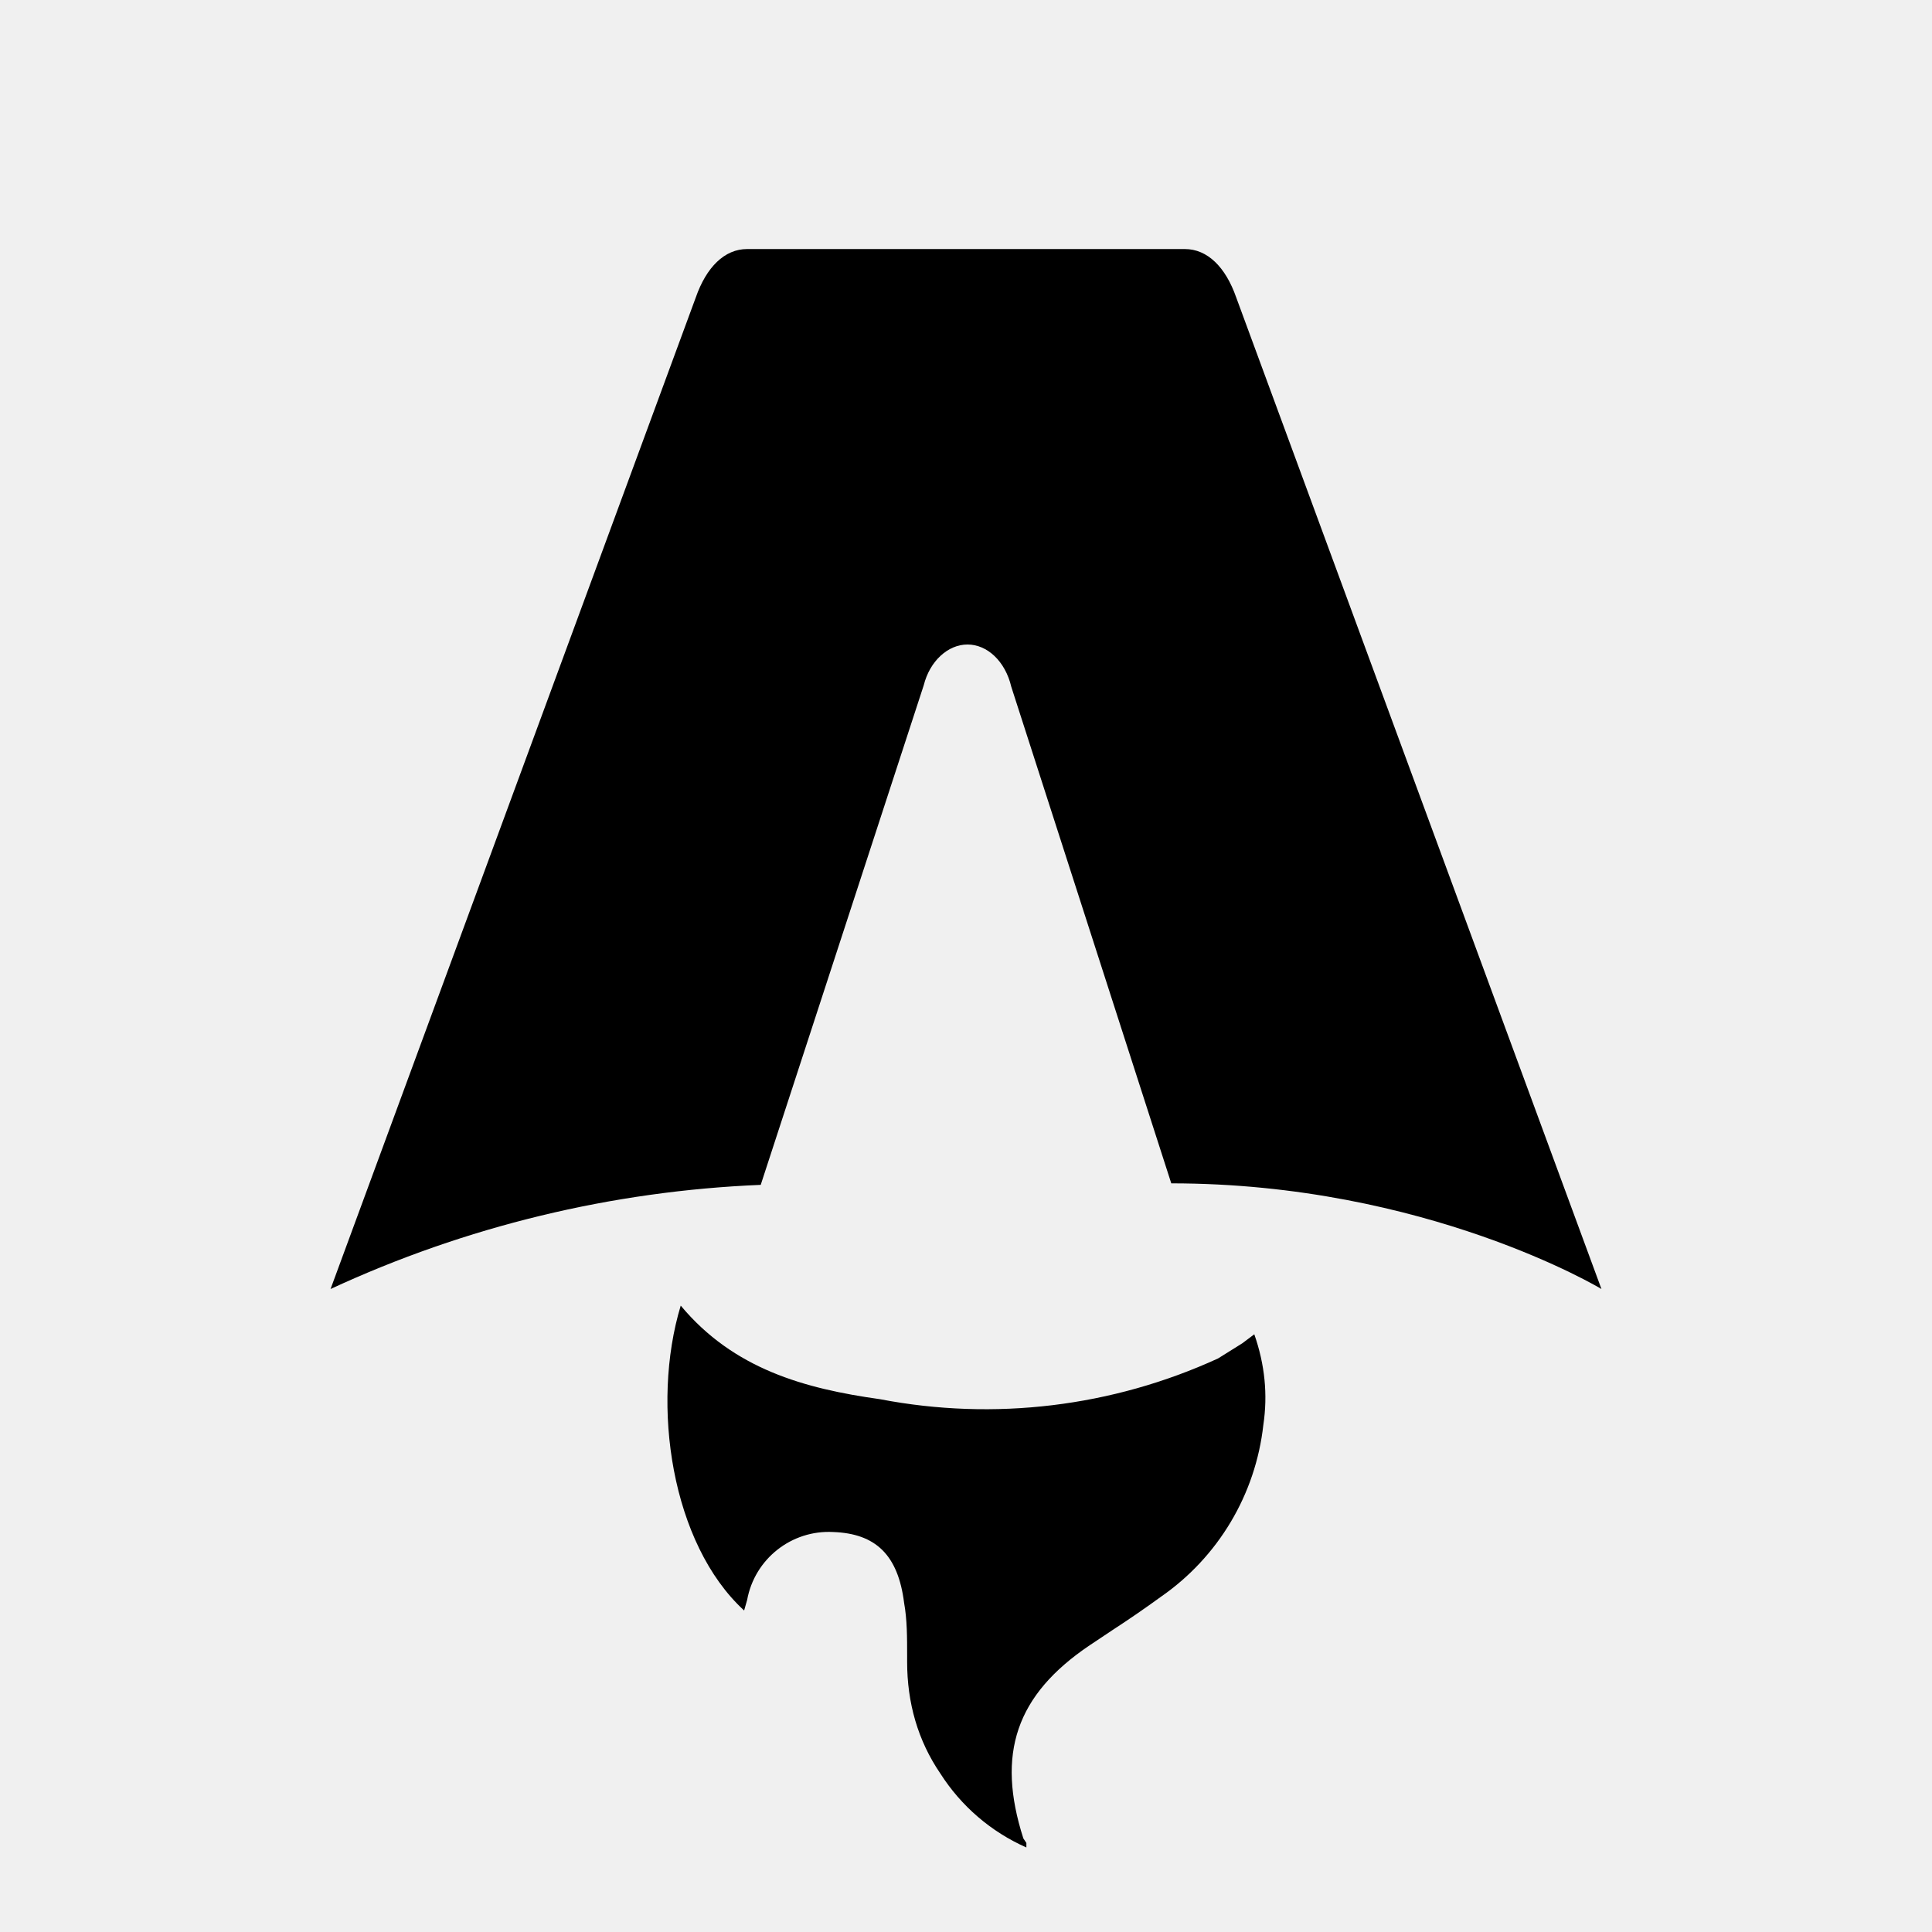
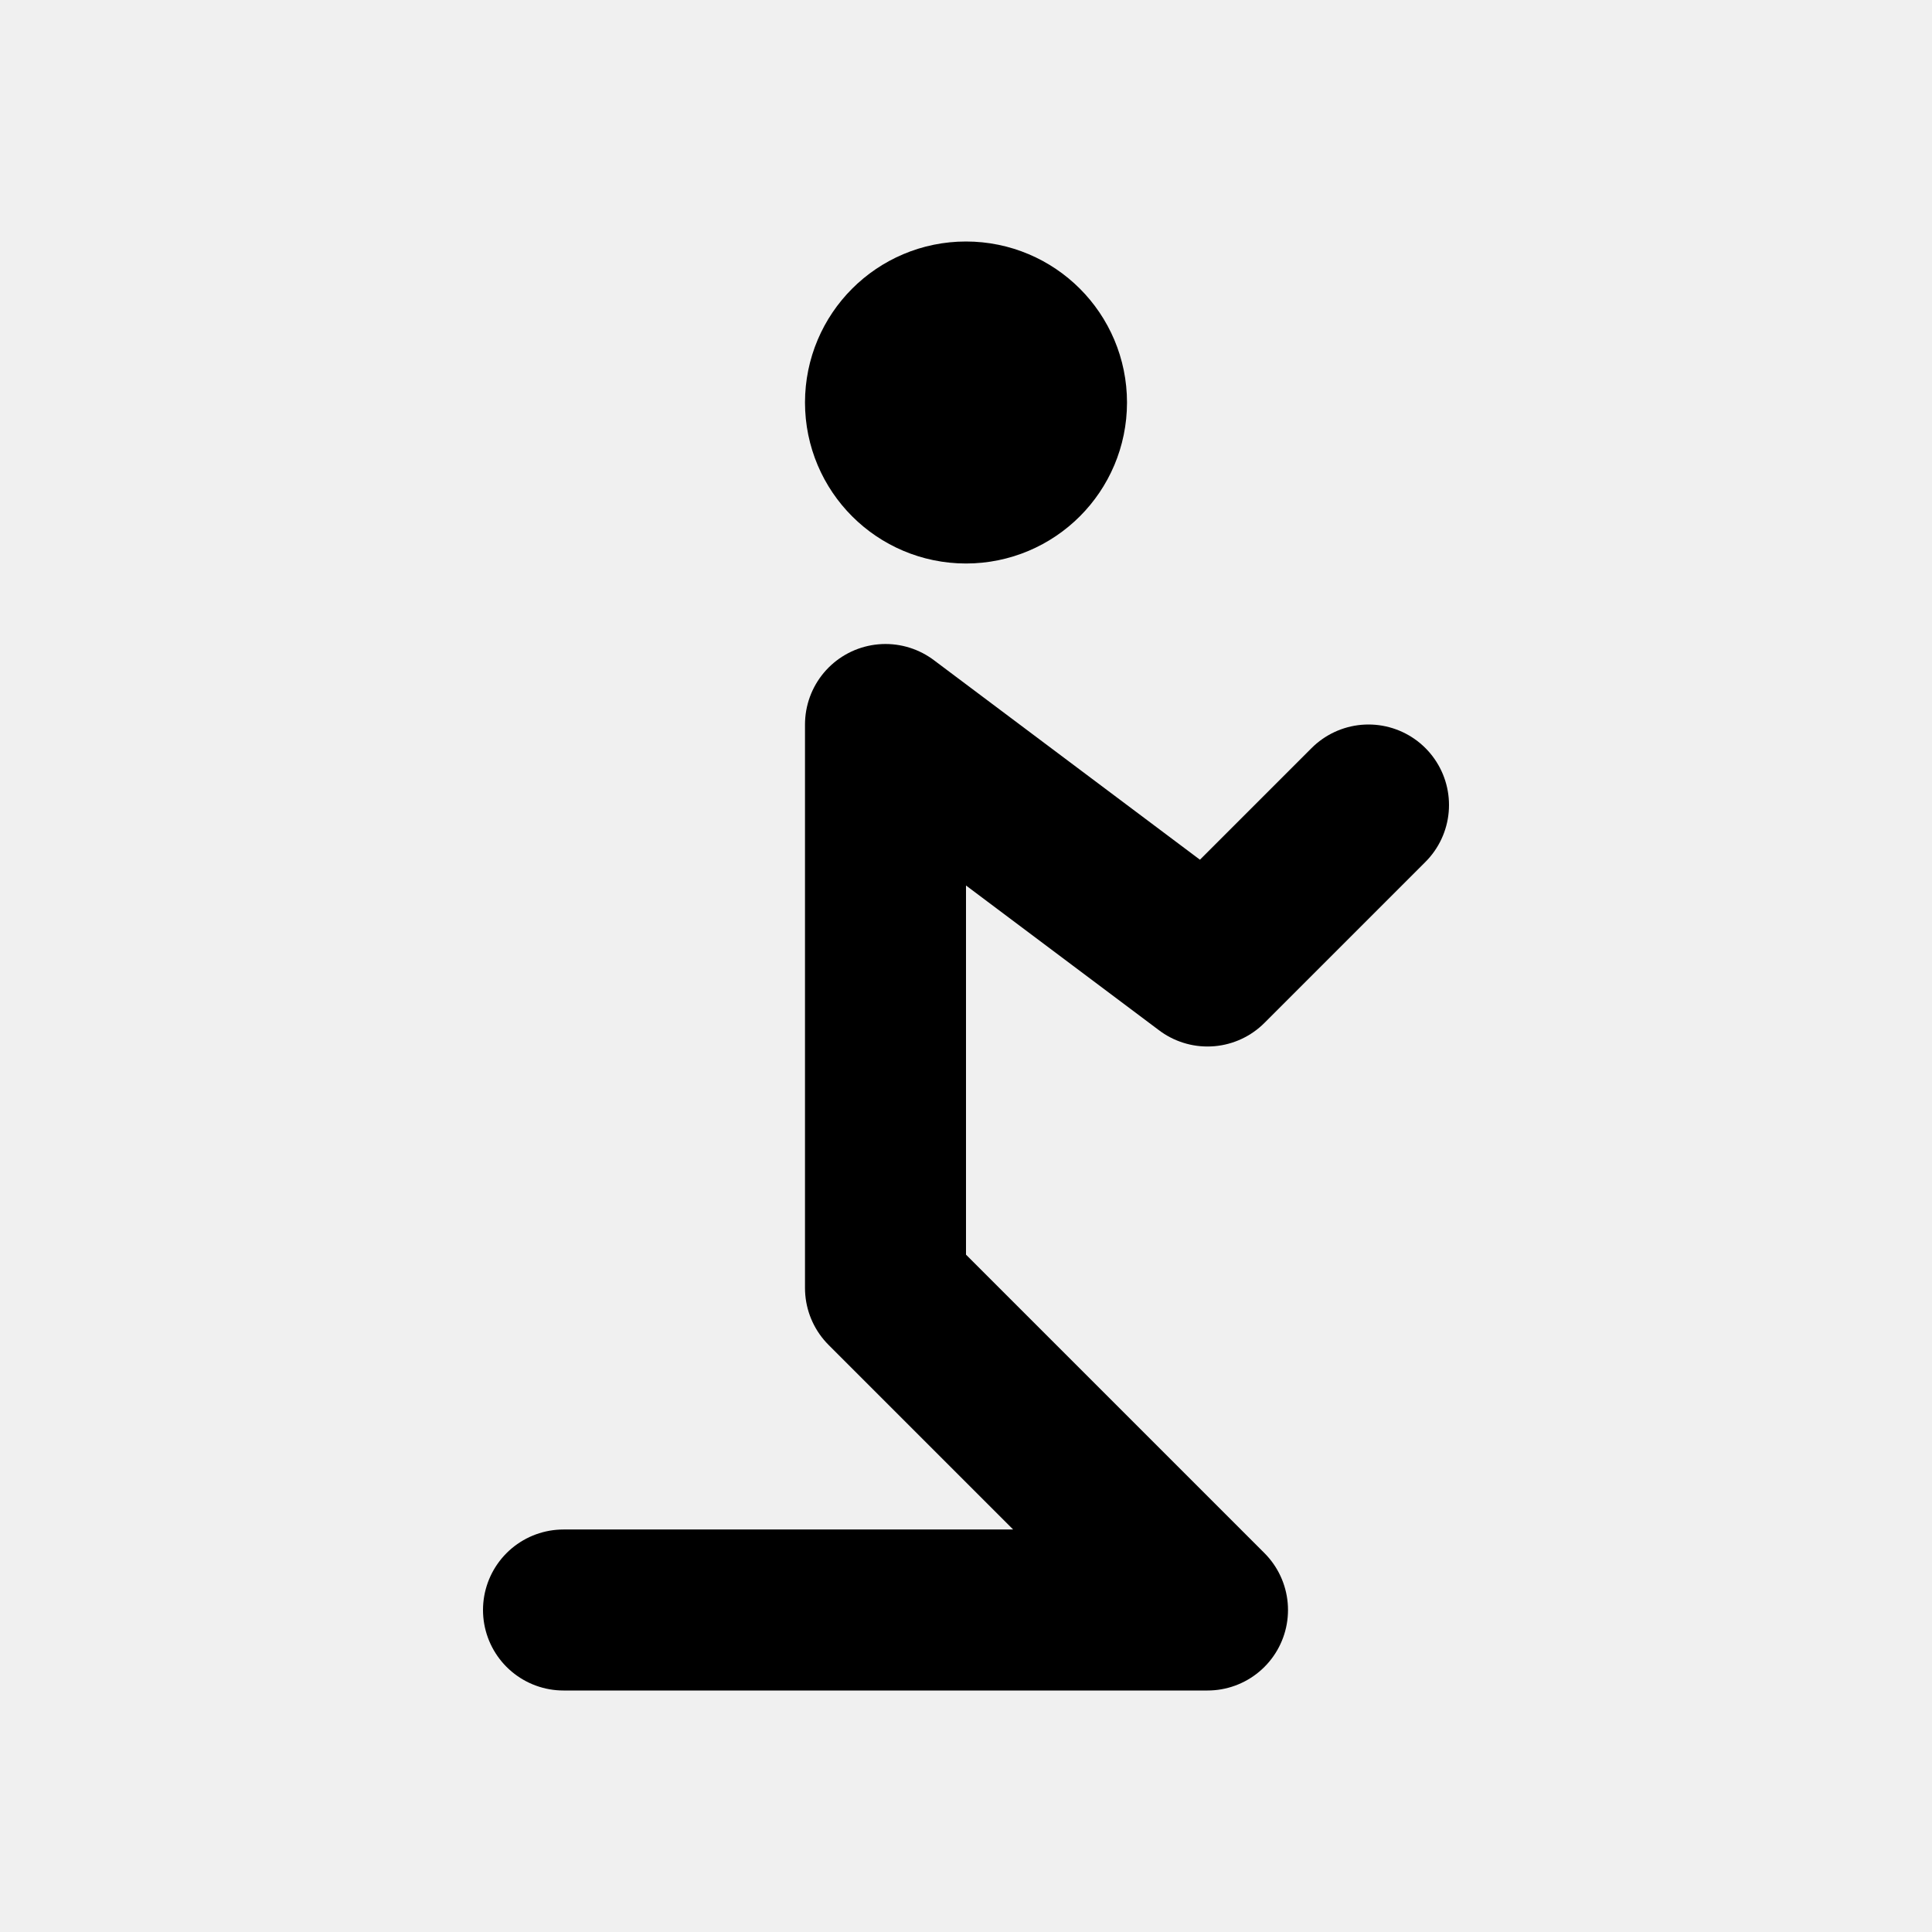
- <svg xmlns="http://www.w3.org/2000/svg" fill="none" viewBox="0 0 128 128">
-   <path d="M50.4 78.5a75.1 75.1 0 0 0-28.5 6.9l24.2-65.7c.7-2 1.9-3.2 3.4-3.2h29c1.5 0 2.7 1.2 3.4 3.2l24.2 65.7s-11.6-7-28.5-7L67 45.5c-.4-1.7-1.6-2.8-2.9-2.8-1.3 0-2.5 1.1-2.9 2.7L50.4 78.5Zm-1.1 28.2Zm-4.2-20.2c-2 6.6-.6 15.8 4.2 20.2a17.5 17.5 0 0 1 .2-.7 5.5 5.5 0 0 1 5.7-4.5c2.8.1 4.3 1.5 4.7 4.7.2 1.1.2 2.3.2 3.5v.4c0 2.7.7 5.2 2.2 7.4a13 13 0 0 0 5.7 4.9v-.3l-.2-.3c-1.8-5.6-.5-9.5 4.4-12.8l1.5-1a73 73 0 0 0 3.2-2.2 16 16 0 0 0 6.8-11.4c.3-2 .1-4-.6-6l-.8.6-1.6 1a37 37 0 0 1-22.4 2.7c-5-.7-9.7-2-13.2-6.2Z" />
-   <style>
-         path { fill: #000; }
-         @media (prefers-color-scheme: dark) {
-             path { fill: #FFF; }
-         }
-     </style>
+ <svg xmlns="http://www.w3.org/2000/svg" width="24" height="24" viewBox="0 0 24 24" fill="none" stroke="currentColor" stroke-width="2" stroke-linecap="round" stroke-linejoin="round" class="icon icon-tabler icons-tabler-outline icon-tabler-pray">
+   <path stroke="none" d="M0 0h24v24H0z" fill="none" />
+   <path d="M11 5a1 1 0 1 0 2 0a1 1 0 1 0 -2 0" />
+   <path d="M7 20h8l-4 -4v-7l4 3l2 -2" />
</svg>
